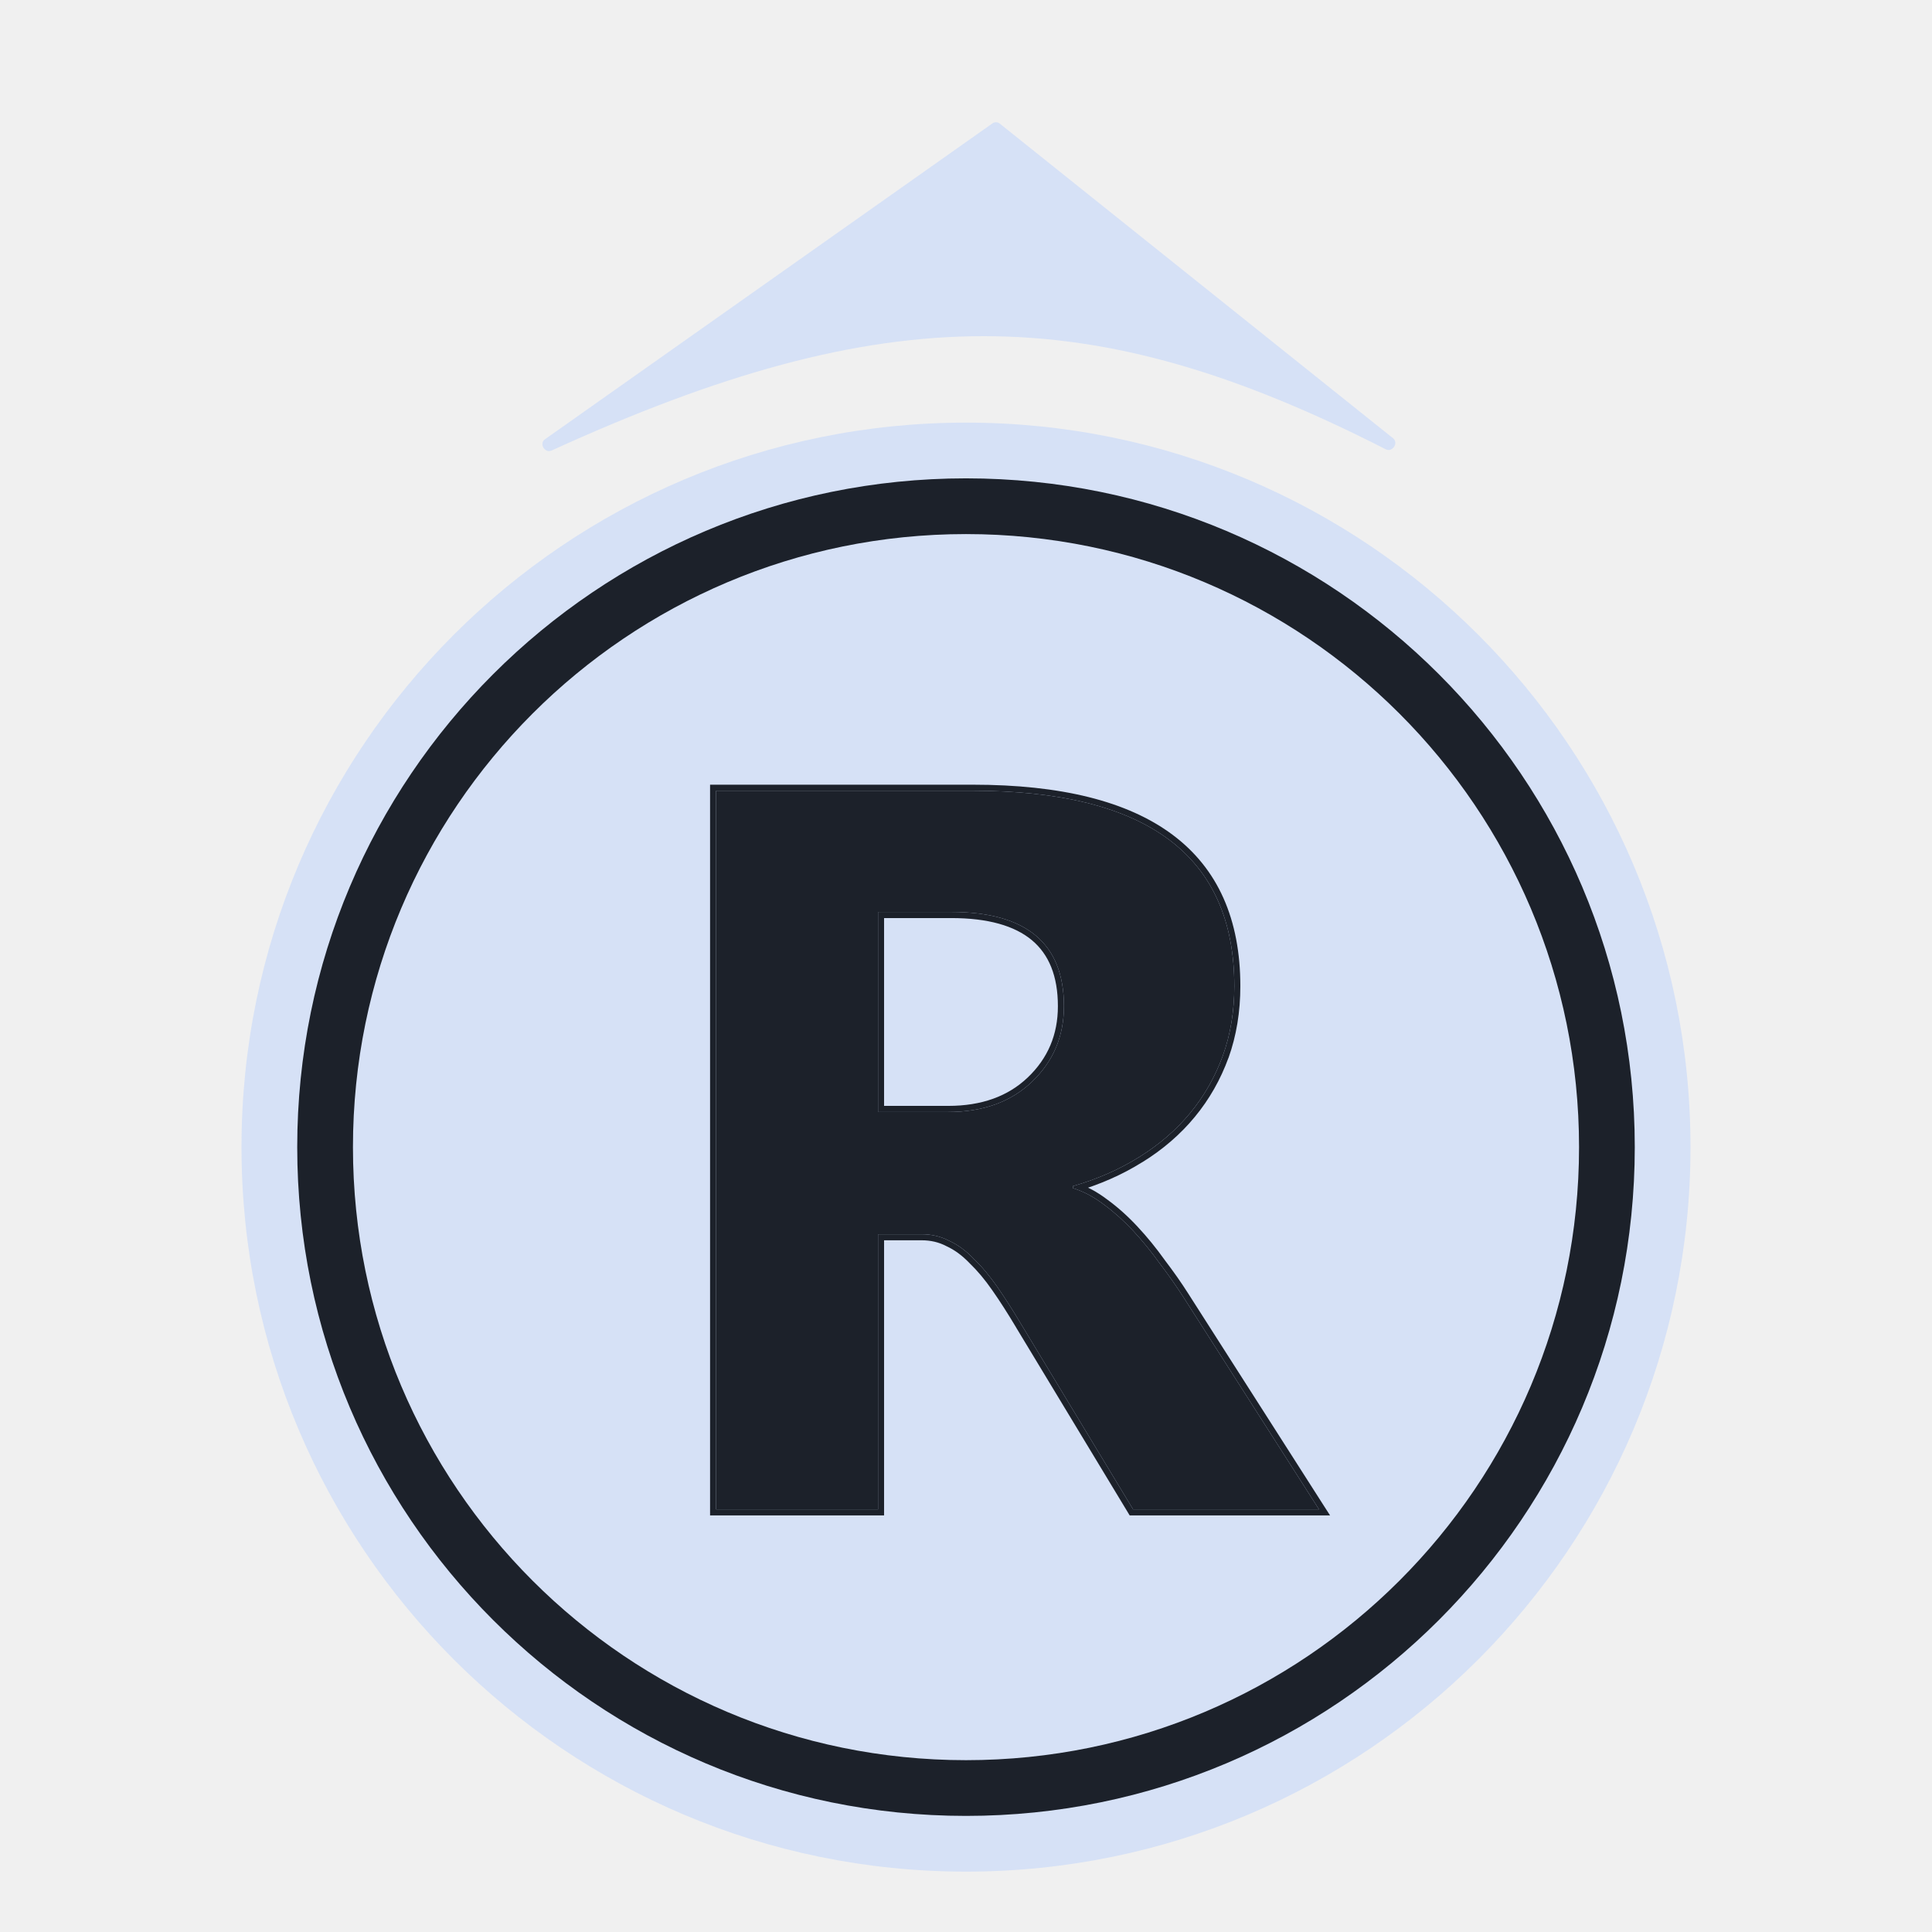
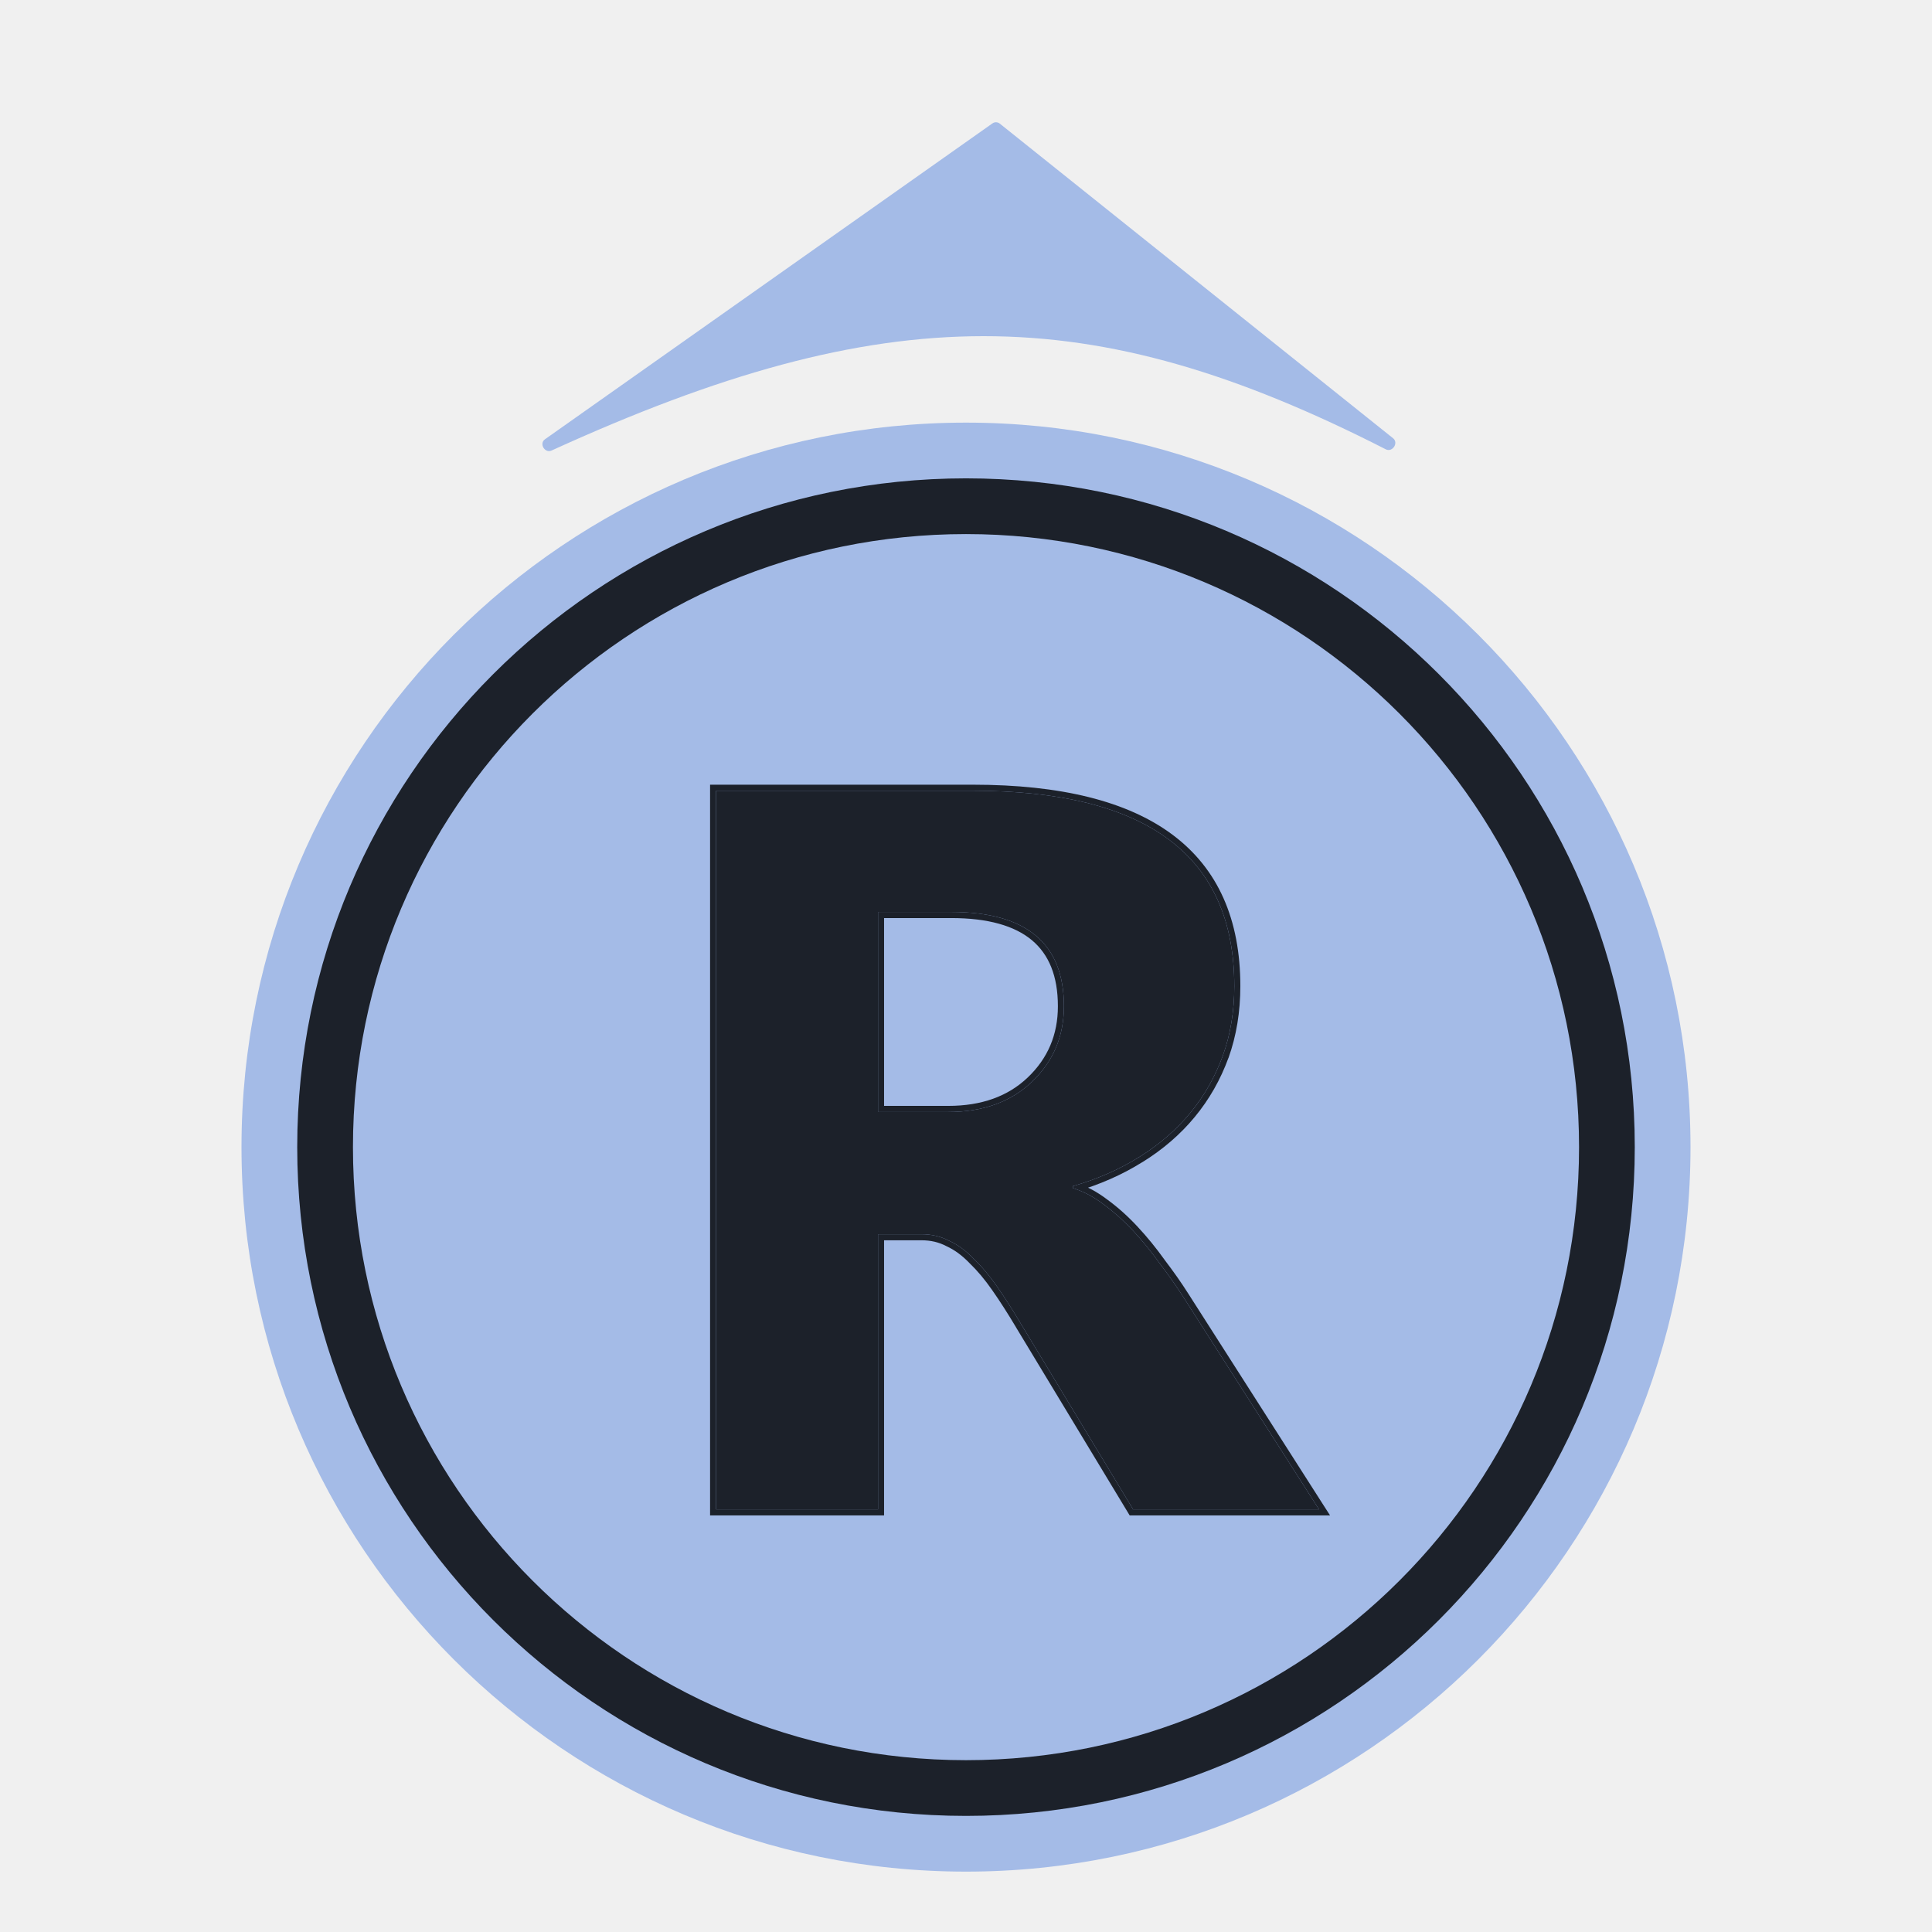
<svg xmlns="http://www.w3.org/2000/svg" width="32" height="32" viewBox="0 0 32 32" fill="none">
-   <circle cx="16" cy="19" r="12" fill="#D6E1F6" />
+   <circle cx="16" cy="19" r="12" fill="#A4BBE7" />
  <circle cx="16" cy="19" r="11.077" fill="#1C212A" />
-   <circle cx="16" cy="19" r="10.154" fill="#D6E1F6" />
+   <circle cx="16" cy="19" r="10.154" fill="#A4BBE7" />
  <mask id="path-4-outside-1_2_123" maskUnits="userSpaceOnUse" x="11.5" y="12" width="11" height="14" fill="black">
    <rect fill="white" x="11.5" y="12" width="11" height="14" />
    <path d="M21.847 25H18.768L16.916 21.937C16.778 21.705 16.645 21.497 16.518 21.314C16.391 21.132 16.261 20.977 16.128 20.85C16.001 20.717 15.865 20.617 15.721 20.551C15.583 20.479 15.431 20.443 15.265 20.443H14.543V25H11.861V13.097H16.111C19 13.097 20.444 14.176 20.444 16.334C20.444 16.749 20.381 17.134 20.253 17.488C20.126 17.836 19.946 18.152 19.714 18.434C19.481 18.716 19.199 18.96 18.867 19.165C18.541 19.369 18.175 19.53 17.771 19.646V19.679C17.949 19.735 18.12 19.826 18.286 19.953C18.452 20.075 18.613 20.219 18.768 20.385C18.922 20.551 19.069 20.731 19.207 20.924C19.351 21.113 19.481 21.298 19.598 21.48L21.847 25ZM14.543 15.105V18.418H15.705C16.28 18.418 16.742 18.252 17.091 17.919C17.445 17.582 17.622 17.164 17.622 16.666C17.622 15.626 17 15.105 15.754 15.105H14.543Z" />
  </mask>
  <path d="M21.847 25H18.768L16.916 21.937C16.778 21.705 16.645 21.497 16.518 21.314C16.391 21.132 16.261 20.977 16.128 20.85C16.001 20.717 15.865 20.617 15.721 20.551C15.583 20.479 15.431 20.443 15.265 20.443H14.543V25H11.861V13.097H16.111C19 13.097 20.444 14.176 20.444 16.334C20.444 16.749 20.381 17.134 20.253 17.488C20.126 17.836 19.946 18.152 19.714 18.434C19.481 18.716 19.199 18.96 18.867 19.165C18.541 19.369 18.175 19.53 17.771 19.646V19.679C17.949 19.735 18.12 19.826 18.286 19.953C18.452 20.075 18.613 20.219 18.768 20.385C18.922 20.551 19.069 20.731 19.207 20.924C19.351 21.113 19.481 21.298 19.598 21.48L21.847 25ZM14.543 15.105V18.418H15.705C16.28 18.418 16.742 18.252 17.091 17.919C17.445 17.582 17.622 17.164 17.622 16.666C17.622 15.626 17 15.105 15.754 15.105H14.543Z" fill="#1C212A" />
  <path d="M21.847 25V25.1H22.03L21.931 24.946L21.847 25ZM18.768 25L18.682 25.052L18.711 25.1H18.768V25ZM16.916 21.937L16.831 21.988L16.831 21.989L16.916 21.937ZM16.128 20.85L16.056 20.919L16.059 20.922L16.128 20.85ZM15.721 20.551L15.675 20.64L15.679 20.642L15.721 20.551ZM14.543 20.443V20.343H14.443V20.443H14.543ZM14.543 25V25.1H14.643V25H14.543ZM11.861 25H11.761V25.1H11.861V25ZM11.861 13.097V12.997H11.761V13.097H11.861ZM20.253 17.488L20.347 17.522L20.348 17.522L20.253 17.488ZM18.867 19.165L18.815 19.079L18.814 19.08L18.867 19.165ZM17.771 19.646L17.744 19.55L17.672 19.571V19.646H17.771ZM17.771 19.679H17.672V19.753L17.742 19.775L17.771 19.679ZM18.286 19.953L18.225 20.032L18.227 20.034L18.286 19.953ZM19.207 20.924L19.126 20.983L19.128 20.985L19.207 20.924ZM19.598 21.48L19.513 21.534L19.513 21.534L19.598 21.48ZM14.543 15.105V15.005H14.443V15.105H14.543ZM14.543 18.418H14.443V18.517H14.543V18.418ZM17.091 17.919L17.16 17.992L17.16 17.992L17.091 17.919ZM21.847 24.9H18.768V25.1H21.847V24.9ZM18.853 24.948L17.002 21.885L16.831 21.989L18.682 25.052L18.853 24.948ZM17.002 21.886C16.863 21.652 16.729 21.442 16.6 21.257L16.436 21.372C16.562 21.552 16.693 21.757 16.831 21.988L17.002 21.886ZM16.6 21.257C16.47 21.07 16.336 20.91 16.197 20.777L16.059 20.922C16.186 21.044 16.312 21.193 16.436 21.372L16.6 21.257ZM16.2 20.78C16.066 20.64 15.92 20.532 15.763 20.46L15.679 20.642C15.81 20.702 15.936 20.794 16.056 20.919L16.2 20.78ZM15.767 20.462C15.614 20.382 15.446 20.343 15.265 20.343V20.543C15.416 20.543 15.552 20.575 15.675 20.64L15.767 20.462ZM15.265 20.343H14.543V20.543H15.265V20.343ZM14.443 20.443V25H14.643V20.443H14.443ZM14.543 24.9H11.861V25.1H14.543V24.9ZM11.961 25V13.097H11.761V25H11.961ZM11.861 13.197H16.111V12.997H11.861V13.197ZM16.111 13.197C17.546 13.197 18.604 13.465 19.301 13.986C19.993 14.503 20.344 15.279 20.344 16.334H20.544C20.544 15.23 20.174 14.388 19.421 13.826C18.674 13.268 17.565 12.997 16.111 12.997V13.197ZM20.344 16.334C20.344 16.739 20.282 17.112 20.159 17.454L20.348 17.522C20.479 17.155 20.544 16.759 20.544 16.334H20.344ZM20.16 17.453C20.036 17.792 19.862 18.097 19.637 18.37L19.791 18.498C20.031 18.207 20.216 17.881 20.347 17.522L20.16 17.453ZM19.637 18.37C19.412 18.644 19.138 18.88 18.815 19.079L18.92 19.25C19.26 19.04 19.551 18.789 19.791 18.498L19.637 18.37ZM18.814 19.08C18.496 19.279 18.14 19.436 17.744 19.55L17.799 19.742C18.211 19.623 18.585 19.459 18.92 19.249L18.814 19.08ZM17.672 19.646V19.679H17.872V19.646H17.672ZM17.742 19.775C17.906 19.826 18.067 19.911 18.225 20.032L18.347 19.874C18.173 19.74 17.991 19.643 17.801 19.584L17.742 19.775ZM18.227 20.034C18.387 20.151 18.543 20.291 18.695 20.453L18.841 20.317C18.682 20.146 18.517 19.998 18.345 19.872L18.227 20.034ZM18.695 20.453C18.846 20.616 18.99 20.792 19.126 20.982L19.289 20.866C19.148 20.669 18.999 20.486 18.841 20.317L18.695 20.453ZM19.128 20.985C19.27 21.171 19.399 21.354 19.513 21.534L19.682 21.427C19.564 21.241 19.432 21.054 19.287 20.864L19.128 20.985ZM19.513 21.534L21.763 25.054L21.931 24.946L19.682 21.427L19.513 21.534ZM14.443 15.105V18.418H14.643V15.105H14.443ZM14.543 18.517H15.705V18.317H14.543V18.517ZM15.705 18.517C16.3 18.517 16.789 18.345 17.16 17.992L17.022 17.847C16.695 18.158 16.26 18.317 15.705 18.317V18.517ZM17.16 17.992C17.534 17.635 17.722 17.191 17.722 16.666H17.522C17.522 17.137 17.356 17.529 17.022 17.847L17.16 17.992ZM17.722 16.666C17.722 16.125 17.559 15.703 17.219 15.419C16.883 15.137 16.388 15.005 15.754 15.005V15.206C16.366 15.206 16.805 15.334 17.091 15.572C17.373 15.808 17.522 16.166 17.522 16.666H17.722ZM15.754 15.005H14.543V15.206H15.754V15.005Z" fill="#1C212A" mask="url(#path-4-outside-1_2_123)" />
-   <path d="M22.953 7.442C18.058 4.945 14.678 4.935 9.136 7.462C9.024 7.513 8.925 7.347 9.026 7.276L16.439 2.043C16.475 2.018 16.524 2.019 16.559 2.047L23.074 7.259C23.17 7.336 23.062 7.498 22.953 7.442Z" fill="#D6E1F6" />
+   <path d="M22.953 7.442C18.058 4.945 14.678 4.935 9.136 7.462C9.024 7.513 8.925 7.347 9.026 7.276L16.439 2.043C16.475 2.018 16.524 2.019 16.559 2.047L23.074 7.259C23.17 7.336 23.062 7.498 22.953 7.442Z" fill="#A4BBE7" />
</svg>
